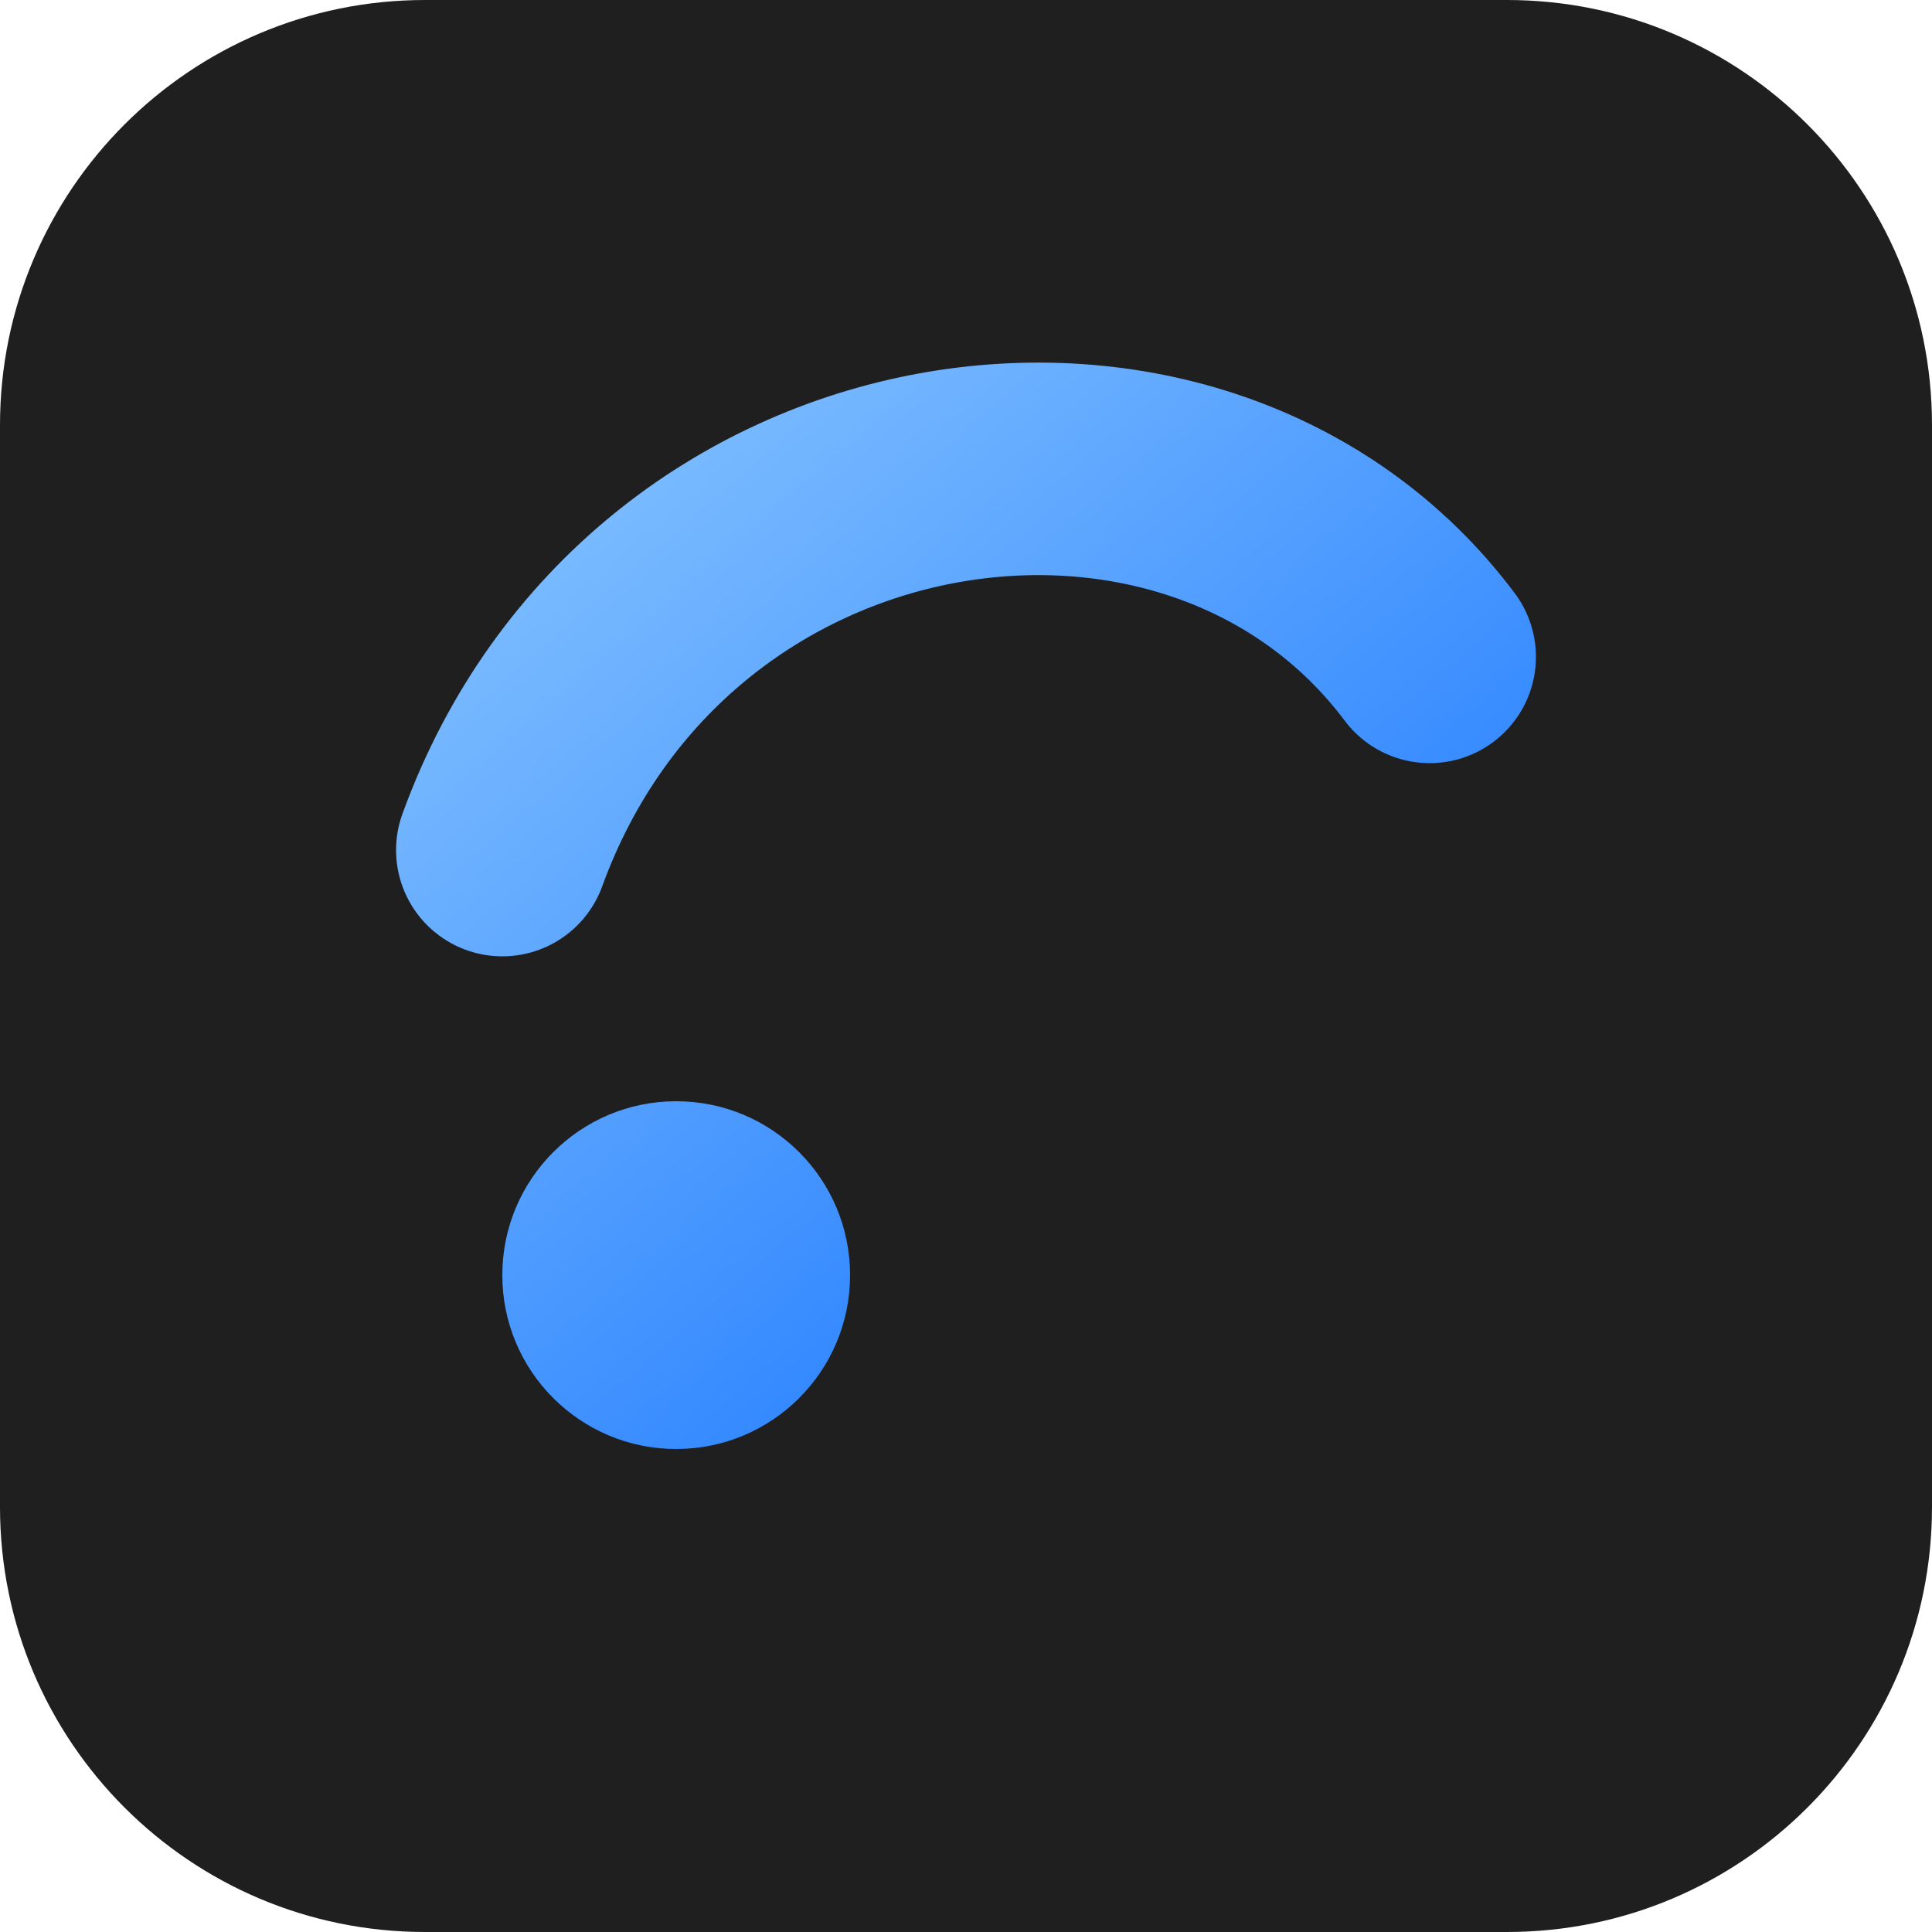
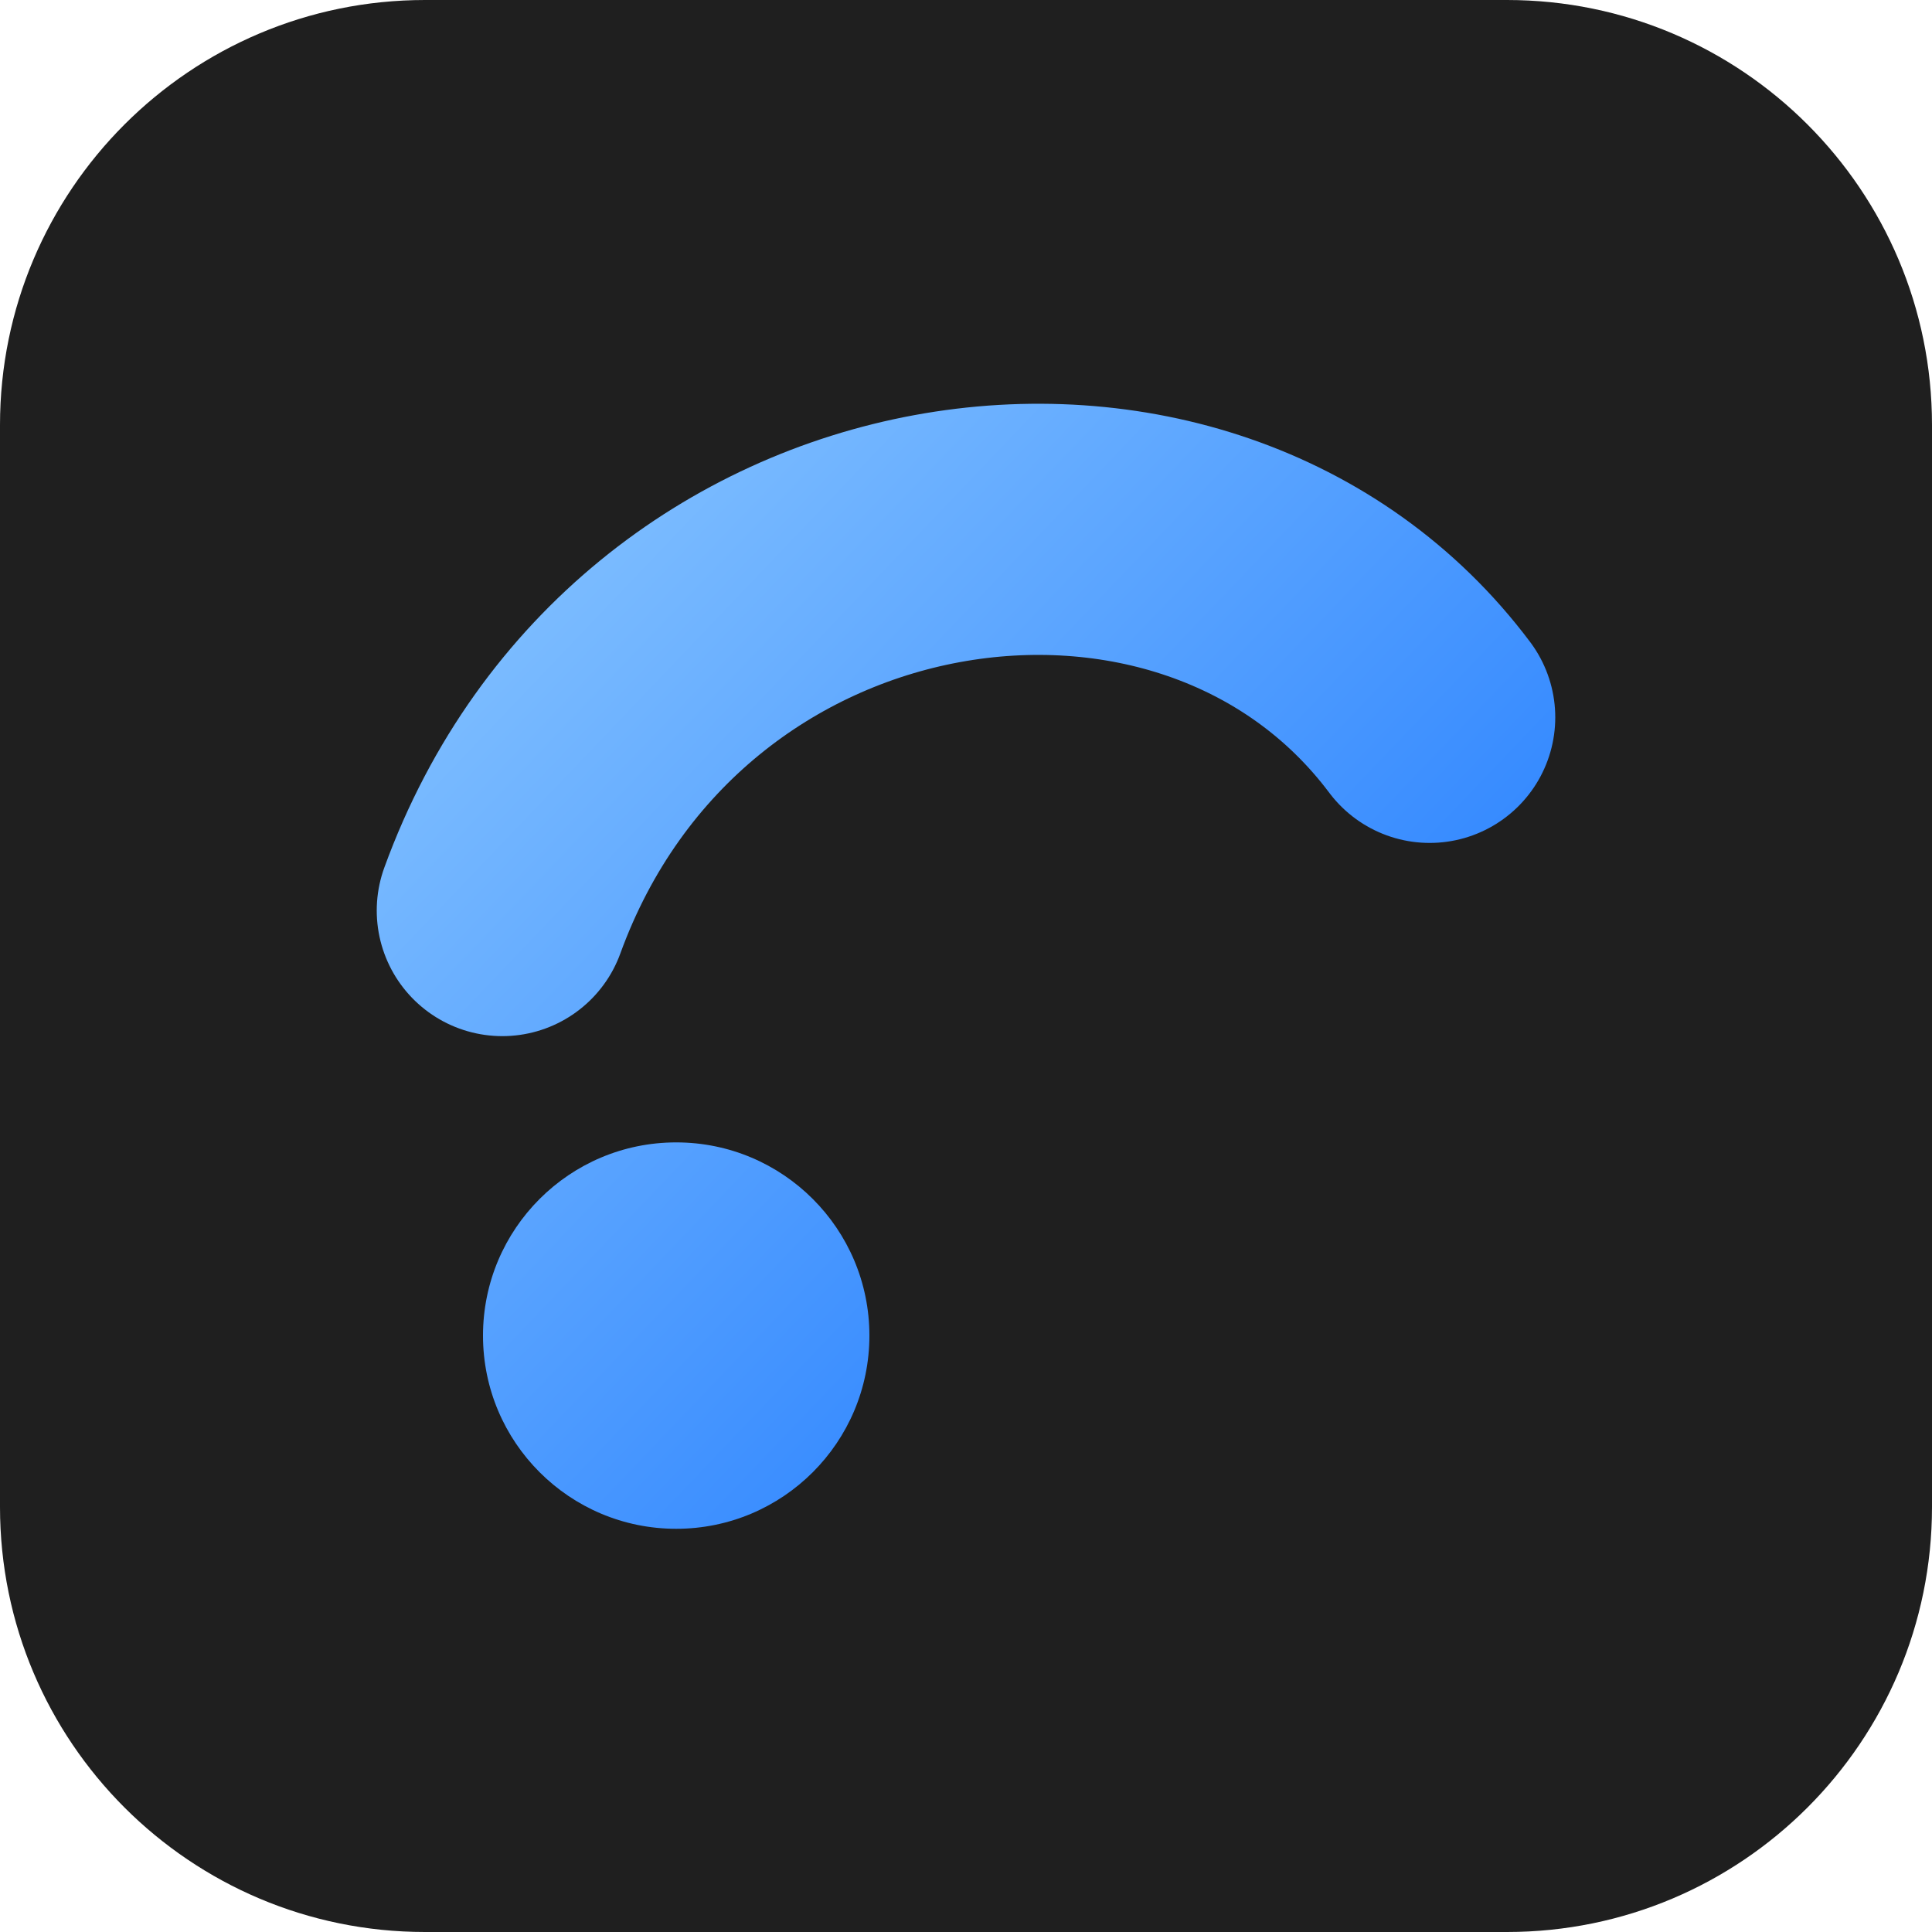
<svg xmlns="http://www.w3.org/2000/svg" viewBox="0 0 100 100">
  <defs>
-     <linearGradient id="g" x1="18" y1="20" x2="70" y2="80" gradientUnits="userSpaceOnUse">
+     <linearGradient id="accent" x1="19.5" y1="17.75" x2="80.5" y2="76" gradientUnits="userSpaceOnUse">
      <stop offset="0" stop-color="#8fcaff" />
      <stop offset="1" stop-color="#0d6dff" />
    </linearGradient>
  </defs>
  <rect width="100" height="100" rx="22" fill="#1f1f1f" />
-   <path d="M 26 44 C 34 22, 62 18, 74 34" fill="none" stroke="url(#g)" stroke-width="11" stroke-linecap="round" />
-   <circle cx="35" cy="66" r="9" fill="url(#g)" />
+   <g transform="translate(0,3.13)">
+     <path d="M 26 44 C 34 22, 62 18, 74 34" fill="none" stroke="url(#accent)" stroke-width="13" stroke-linecap="round" />
+     <circle cx="35" cy="66" r="10" fill="url(#accent)" />
+   </g>
</svg>
